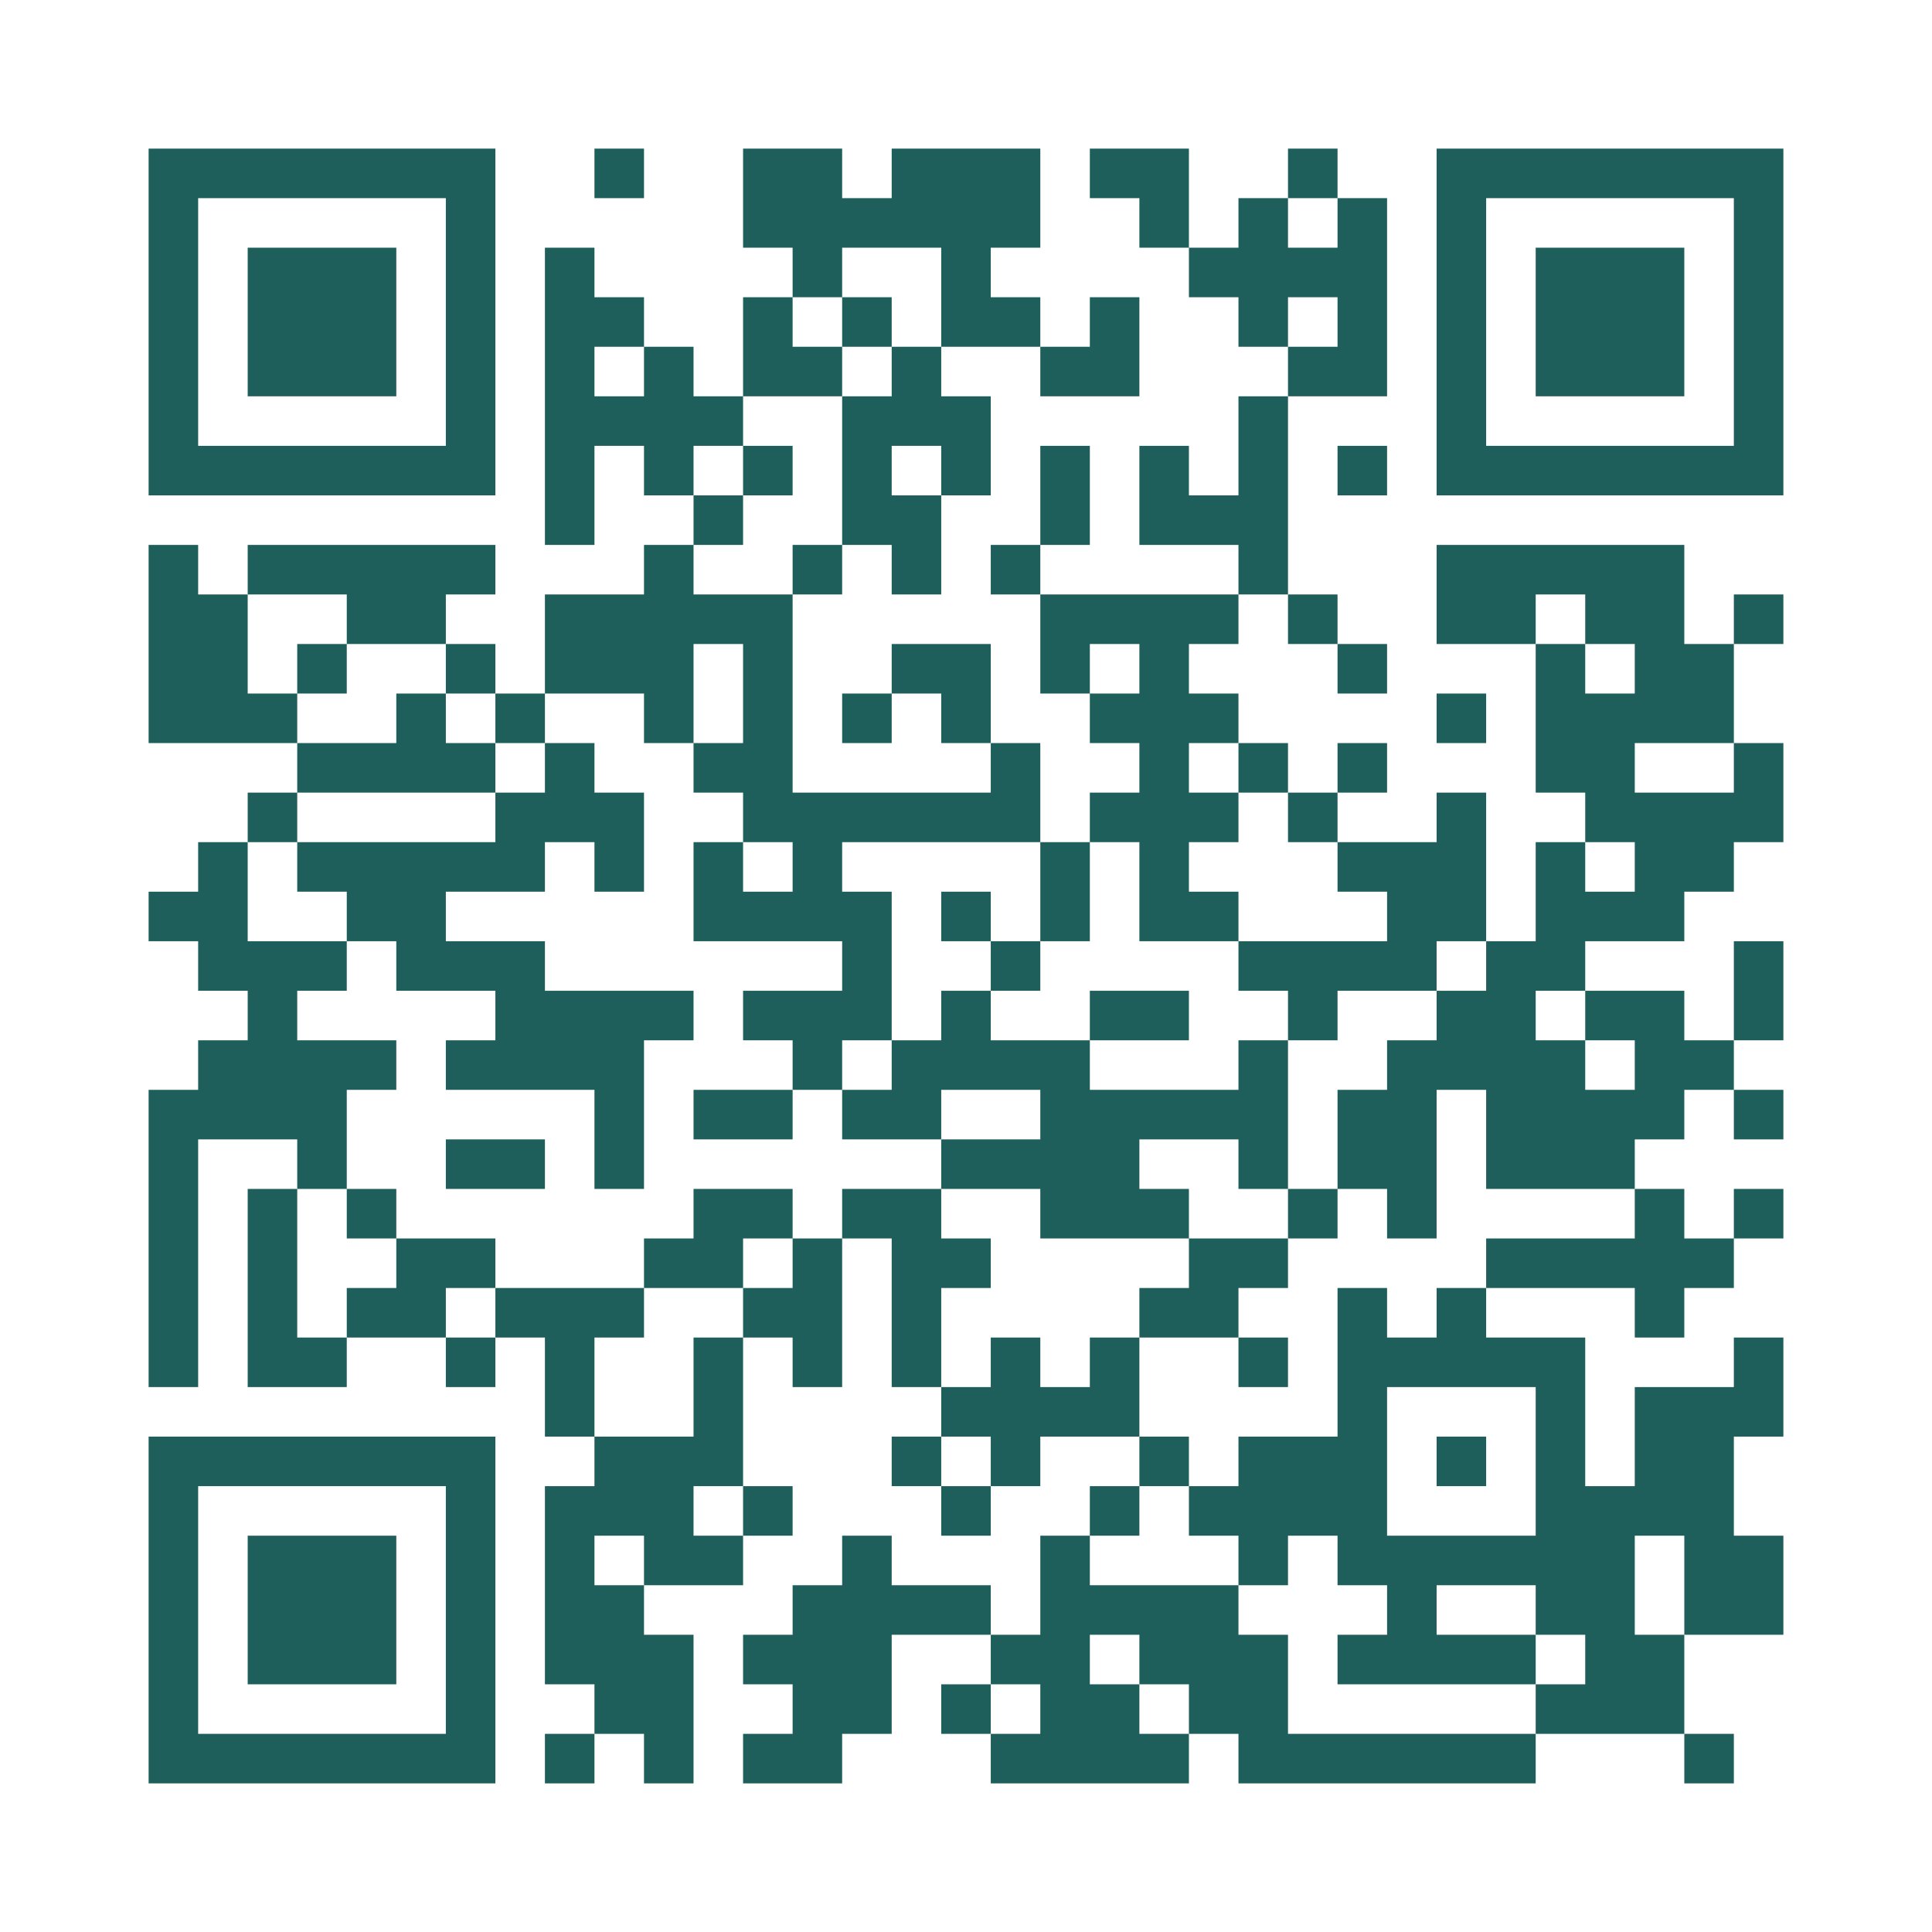
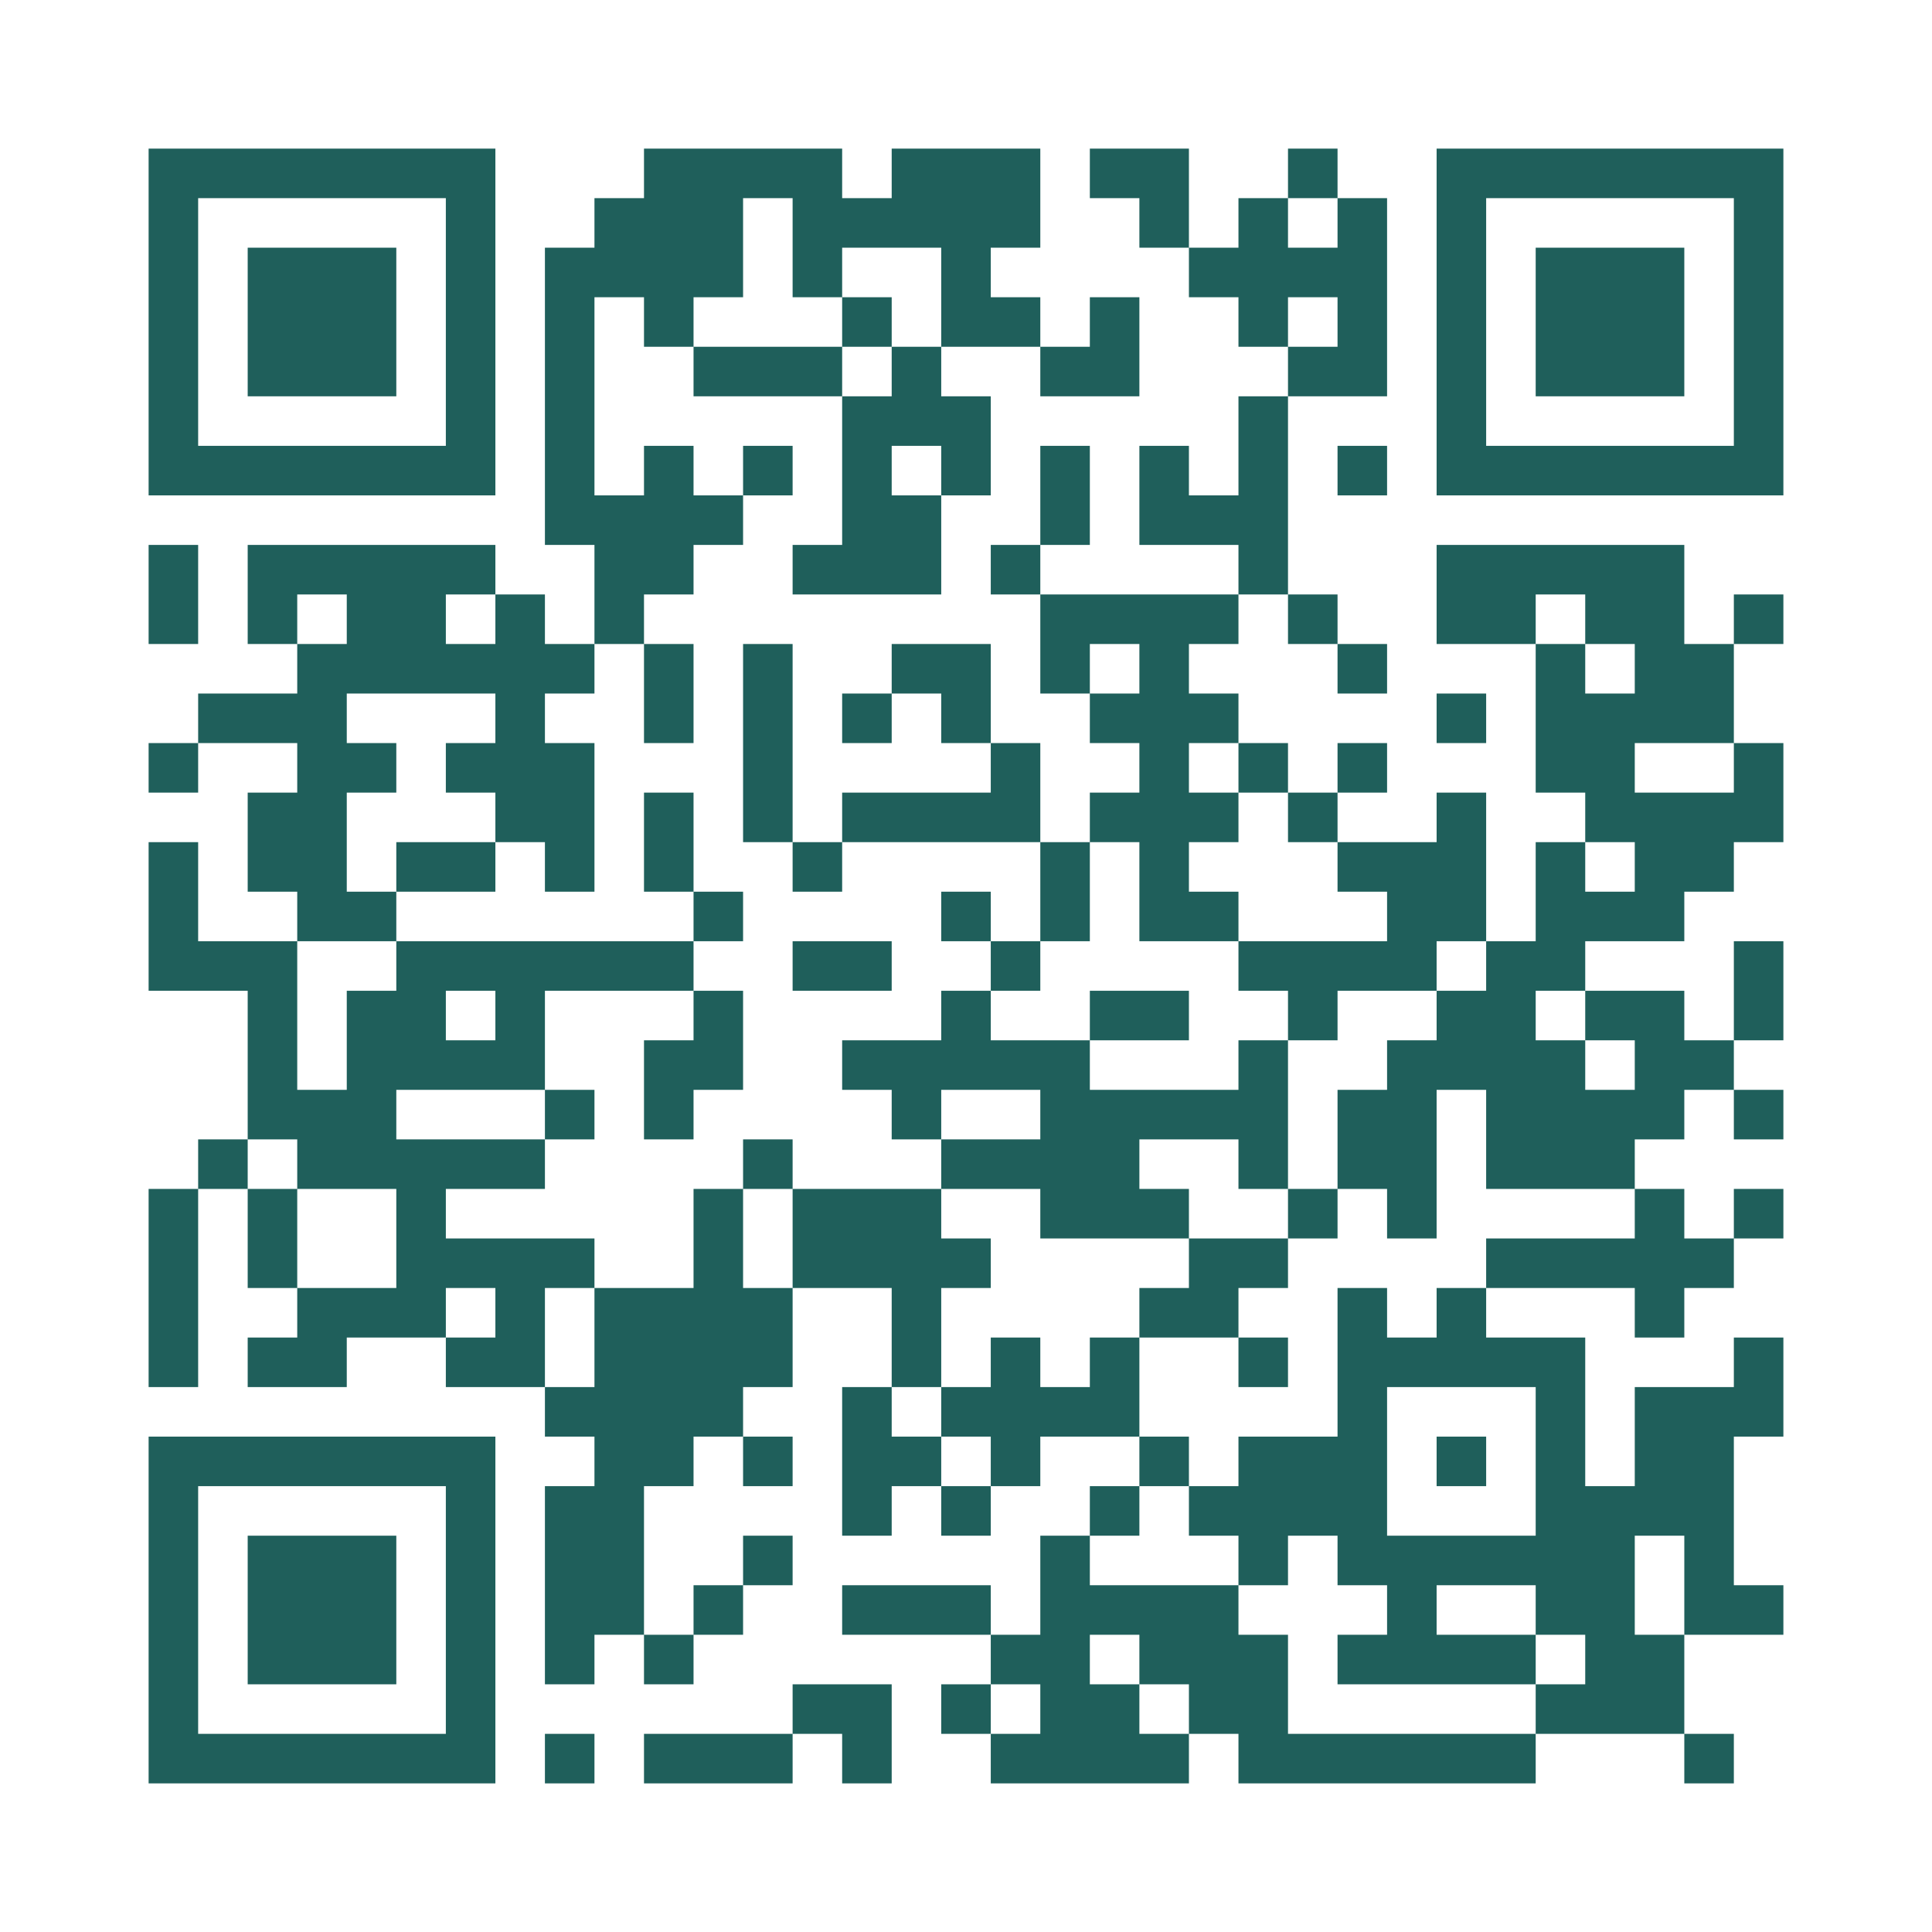
<svg xmlns="http://www.w3.org/2000/svg" width="39mm" height="39mm" version="1.1" viewBox="0 0 39 39" fill_color="#1F5F5B" back_color="#FFFFFF">
-   <path d="M3,3H4V4H3zM4,3H5V4H4zM5,3H6V4H5zM6,3H7V4H6zM7,3H8V4H7zM8,3H9V4H8zM9,3H10V4H9zM12,3H13V4H12zM15,3H16V4H15zM16,3H17V4H16zM18,3H19V4H18zM19,3H20V4H19zM20,3H21V4H20zM22,3H23V4H22zM23,3H24V4H23zM26,3H27V4H26zM29,3H30V4H29zM30,3H31V4H30zM31,3H32V4H31zM32,3H33V4H32zM33,3H34V4H33zM34,3H35V4H34zM35,3H36V4H35zM3,4H4V5H3zM9,4H10V5H9zM15,4H16V5H15zM16,4H17V5H16zM17,4H18V5H17zM18,4H19V5H18zM19,4H20V5H19zM20,4H21V5H20zM23,4H24V5H23zM25,4H26V5H25zM27,4H28V5H27zM29,4H30V5H29zM35,4H36V5H35zM3,5H4V6H3zM5,5H6V6H5zM6,5H7V6H6zM7,5H8V6H7zM9,5H10V6H9zM11,5H12V6H11zM16,5H17V6H16zM19,5H20V6H19zM24,5H25V6H24zM25,5H26V6H25zM26,5H27V6H26zM27,5H28V6H27zM29,5H30V6H29zM31,5H32V6H31zM32,5H33V6H32zM33,5H34V6H33zM35,5H36V6H35zM3,6H4V7H3zM5,6H6V7H5zM6,6H7V7H6zM7,6H8V7H7zM9,6H10V7H9zM11,6H12V7H11zM12,6H13V7H12zM15,6H16V7H15zM17,6H18V7H17zM19,6H20V7H19zM20,6H21V7H20zM22,6H23V7H22zM25,6H26V7H25zM27,6H28V7H27zM29,6H30V7H29zM31,6H32V7H31zM32,6H33V7H32zM33,6H34V7H33zM35,6H36V7H35zM3,7H4V8H3zM5,7H6V8H5zM6,7H7V8H6zM7,7H8V8H7zM9,7H10V8H9zM11,7H12V8H11zM13,7H14V8H13zM15,7H16V8H15zM16,7H17V8H16zM18,7H19V8H18zM21,7H22V8H21zM22,7H23V8H22zM26,7H27V8H26zM27,7H28V8H27zM29,7H30V8H29zM31,7H32V8H31zM32,7H33V8H32zM33,7H34V8H33zM35,7H36V8H35zM3,8H4V9H3zM9,8H10V9H9zM11,8H12V9H11zM12,8H13V9H12zM13,8H14V9H13zM14,8H15V9H14zM17,8H18V9H17zM18,8H19V9H18zM19,8H20V9H19zM25,8H26V9H25zM29,8H30V9H29zM35,8H36V9H35zM3,9H4V10H3zM4,9H5V10H4zM5,9H6V10H5zM6,9H7V10H6zM7,9H8V10H7zM8,9H9V10H8zM9,9H10V10H9zM11,9H12V10H11zM13,9H14V10H13zM15,9H16V10H15zM17,9H18V10H17zM19,9H20V10H19zM21,9H22V10H21zM23,9H24V10H23zM25,9H26V10H25zM27,9H28V10H27zM29,9H30V10H29zM30,9H31V10H30zM31,9H32V10H31zM32,9H33V10H32zM33,9H34V10H33zM34,9H35V10H34zM35,9H36V10H35zM11,10H12V11H11zM14,10H15V11H14zM17,10H18V11H17zM18,10H19V11H18zM21,10H22V11H21zM23,10H24V11H23zM24,10H25V11H24zM25,10H26V11H25zM3,11H4V12H3zM5,11H6V12H5zM6,11H7V12H6zM7,11H8V12H7zM8,11H9V12H8zM9,11H10V12H9zM13,11H14V12H13zM16,11H17V12H16zM18,11H19V12H18zM20,11H21V12H20zM25,11H26V12H25zM29,11H30V12H29zM30,11H31V12H30zM31,11H32V12H31zM32,11H33V12H32zM33,11H34V12H33zM3,12H4V13H3zM4,12H5V13H4zM7,12H8V13H7zM8,12H9V13H8zM11,12H12V13H11zM12,12H13V13H12zM13,12H14V13H13zM14,12H15V13H14zM15,12H16V13H15zM21,12H22V13H21zM22,12H23V13H22zM23,12H24V13H23zM24,12H25V13H24zM26,12H27V13H26zM29,12H30V13H29zM30,12H31V13H30zM32,12H33V13H32zM33,12H34V13H33zM35,12H36V13H35zM3,13H4V14H3zM4,13H5V14H4zM6,13H7V14H6zM9,13H10V14H9zM11,13H12V14H11zM12,13H13V14H12zM13,13H14V14H13zM15,13H16V14H15zM18,13H19V14H18zM19,13H20V14H19zM21,13H22V14H21zM23,13H24V14H23zM27,13H28V14H27zM31,13H32V14H31zM33,13H34V14H33zM34,13H35V14H34zM3,14H4V15H3zM4,14H5V15H4zM5,14H6V15H5zM8,14H9V15H8zM10,14H11V15H10zM13,14H14V15H13zM15,14H16V15H15zM17,14H18V15H17zM19,14H20V15H19zM22,14H23V15H22zM23,14H24V15H23zM24,14H25V15H24zM29,14H30V15H29zM31,14H32V15H31zM32,14H33V15H32zM33,14H34V15H33zM34,14H35V15H34zM6,15H7V16H6zM7,15H8V16H7zM8,15H9V16H8zM9,15H10V16H9zM11,15H12V16H11zM14,15H15V16H14zM15,15H16V16H15zM20,15H21V16H20zM23,15H24V16H23zM25,15H26V16H25zM27,15H28V16H27zM31,15H32V16H31zM32,15H33V16H32zM35,15H36V16H35zM5,16H6V17H5zM10,16H11V17H10zM11,16H12V17H11zM12,16H13V17H12zM15,16H16V17H15zM16,16H17V17H16zM17,16H18V17H17zM18,16H19V17H18zM19,16H20V17H19zM20,16H21V17H20zM22,16H23V17H22zM23,16H24V17H23zM24,16H25V17H24zM26,16H27V17H26zM29,16H30V17H29zM32,16H33V17H32zM33,16H34V17H33zM34,16H35V17H34zM35,16H36V17H35zM4,17H5V18H4zM6,17H7V18H6zM7,17H8V18H7zM8,17H9V18H8zM9,17H10V18H9zM10,17H11V18H10zM12,17H13V18H12zM14,17H15V18H14zM16,17H17V18H16zM21,17H22V18H21zM23,17H24V18H23zM27,17H28V18H27zM28,17H29V18H28zM29,17H30V18H29zM31,17H32V18H31zM33,17H34V18H33zM34,17H35V18H34zM3,18H4V19H3zM4,18H5V19H4zM7,18H8V19H7zM8,18H9V19H8zM14,18H15V19H14zM15,18H16V19H15zM16,18H17V19H16zM17,18H18V19H17zM19,18H20V19H19zM21,18H22V19H21zM23,18H24V19H23zM24,18H25V19H24zM28,18H29V19H28zM29,18H30V19H29zM31,18H32V19H31zM32,18H33V19H32zM33,18H34V19H33zM4,19H5V20H4zM5,19H6V20H5zM6,19H7V20H6zM8,19H9V20H8zM9,19H10V20H9zM10,19H11V20H10zM17,19H18V20H17zM20,19H21V20H20zM25,19H26V20H25zM26,19H27V20H26zM27,19H28V20H27zM28,19H29V20H28zM30,19H31V20H30zM31,19H32V20H31zM35,19H36V20H35zM5,20H6V21H5zM10,20H11V21H10zM11,20H12V21H11zM12,20H13V21H12zM13,20H14V21H13zM15,20H16V21H15zM16,20H17V21H16zM17,20H18V21H17zM19,20H20V21H19zM22,20H23V21H22zM23,20H24V21H23zM26,20H27V21H26zM29,20H30V21H29zM30,20H31V21H30zM32,20H33V21H32zM33,20H34V21H33zM35,20H36V21H35zM4,21H5V22H4zM5,21H6V22H5zM6,21H7V22H6zM7,21H8V22H7zM9,21H10V22H9zM10,21H11V22H10zM11,21H12V22H11zM12,21H13V22H12zM16,21H17V22H16zM18,21H19V22H18zM19,21H20V22H19zM20,21H21V22H20zM21,21H22V22H21zM25,21H26V22H25zM28,21H29V22H28zM29,21H30V22H29zM30,21H31V22H30zM31,21H32V22H31zM33,21H34V22H33zM34,21H35V22H34zM3,22H4V23H3zM4,22H5V23H4zM5,22H6V23H5zM6,22H7V23H6zM12,22H13V23H12zM14,22H15V23H14zM15,22H16V23H15zM17,22H18V23H17zM18,22H19V23H18zM21,22H22V23H21zM22,22H23V23H22zM23,22H24V23H23zM24,22H25V23H24zM25,22H26V23H25zM27,22H28V23H27zM28,22H29V23H28zM30,22H31V23H30zM31,22H32V23H31zM32,22H33V23H32zM33,22H34V23H33zM35,22H36V23H35zM3,23H4V24H3zM6,23H7V24H6zM9,23H10V24H9zM10,23H11V24H10zM12,23H13V24H12zM19,23H20V24H19zM20,23H21V24H20zM21,23H22V24H21zM22,23H23V24H22zM25,23H26V24H25zM27,23H28V24H27zM28,23H29V24H28zM30,23H31V24H30zM31,23H32V24H31zM32,23H33V24H32zM3,24H4V25H3zM5,24H6V25H5zM7,24H8V25H7zM14,24H15V25H14zM15,24H16V25H15zM17,24H18V25H17zM18,24H19V25H18zM21,24H22V25H21zM22,24H23V25H22zM23,24H24V25H23zM26,24H27V25H26zM28,24H29V25H28zM33,24H34V25H33zM35,24H36V25H35zM3,25H4V26H3zM5,25H6V26H5zM8,25H9V26H8zM9,25H10V26H9zM13,25H14V26H13zM14,25H15V26H14zM16,25H17V26H16zM18,25H19V26H18zM19,25H20V26H19zM24,25H25V26H24zM25,25H26V26H25zM30,25H31V26H30zM31,25H32V26H31zM32,25H33V26H32zM33,25H34V26H33zM34,25H35V26H34zM3,26H4V27H3zM5,26H6V27H5zM7,26H8V27H7zM8,26H9V27H8zM10,26H11V27H10zM11,26H12V27H11zM12,26H13V27H12zM15,26H16V27H15zM16,26H17V27H16zM18,26H19V27H18zM23,26H24V27H23zM24,26H25V27H24zM27,26H28V27H27zM29,26H30V27H29zM33,26H34V27H33zM3,27H4V28H3zM5,27H6V28H5zM6,27H7V28H6zM9,27H10V28H9zM11,27H12V28H11zM14,27H15V28H14zM16,27H17V28H16zM18,27H19V28H18zM20,27H21V28H20zM22,27H23V28H22zM25,27H26V28H25zM27,27H28V28H27zM28,27H29V28H28zM29,27H30V28H29zM30,27H31V28H30zM31,27H32V28H31zM35,27H36V28H35zM11,28H12V29H11zM14,28H15V29H14zM19,28H20V29H19zM20,28H21V29H20zM21,28H22V29H21zM22,28H23V29H22zM27,28H28V29H27zM31,28H32V29H31zM33,28H34V29H33zM34,28H35V29H34zM35,28H36V29H35zM3,29H4V30H3zM4,29H5V30H4zM5,29H6V30H5zM6,29H7V30H6zM7,29H8V30H7zM8,29H9V30H8zM9,29H10V30H9zM12,29H13V30H12zM13,29H14V30H13zM14,29H15V30H14zM18,29H19V30H18zM20,29H21V30H20zM23,29H24V30H23zM25,29H26V30H25zM26,29H27V30H26zM27,29H28V30H27zM29,29H30V30H29zM31,29H32V30H31zM33,29H34V30H33zM34,29H35V30H34zM3,30H4V31H3zM9,30H10V31H9zM11,30H12V31H11zM12,30H13V31H12zM13,30H14V31H13zM15,30H16V31H15zM19,30H20V31H19zM22,30H23V31H22zM24,30H25V31H24zM25,30H26V31H25zM26,30H27V31H26zM27,30H28V31H27zM31,30H32V31H31zM32,30H33V31H32zM33,30H34V31H33zM34,30H35V31H34zM3,31H4V32H3zM5,31H6V32H5zM6,31H7V32H6zM7,31H8V32H7zM9,31H10V32H9zM11,31H12V32H11zM13,31H14V32H13zM14,31H15V32H14zM17,31H18V32H17zM21,31H22V32H21zM25,31H26V32H25zM27,31H28V32H27zM28,31H29V32H28zM29,31H30V32H29zM30,31H31V32H30zM31,31H32V32H31zM32,31H33V32H32zM34,31H35V32H34zM35,31H36V32H35zM3,32H4V33H3zM5,32H6V33H5zM6,32H7V33H6zM7,32H8V33H7zM9,32H10V33H9zM11,32H12V33H11zM12,32H13V33H12zM16,32H17V33H16zM17,32H18V33H17zM18,32H19V33H18zM19,32H20V33H19zM21,32H22V33H21zM22,32H23V33H22zM23,32H24V33H23zM24,32H25V33H24zM28,32H29V33H28zM31,32H32V33H31zM32,32H33V33H32zM34,32H35V33H34zM35,32H36V33H35zM3,33H4V34H3zM5,33H6V34H5zM6,33H7V34H6zM7,33H8V34H7zM9,33H10V34H9zM11,33H12V34H11zM12,33H13V34H12zM13,33H14V34H13zM15,33H16V34H15zM16,33H17V34H16zM17,33H18V34H17zM20,33H21V34H20zM21,33H22V34H21zM23,33H24V34H23zM24,33H25V34H24zM25,33H26V34H25zM27,33H28V34H27zM28,33H29V34H28zM29,33H30V34H29zM30,33H31V34H30zM32,33H33V34H32zM33,33H34V34H33zM3,34H4V35H3zM9,34H10V35H9zM12,34H13V35H12zM13,34H14V35H13zM16,34H17V35H16zM17,34H18V35H17zM19,34H20V35H19zM21,34H22V35H21zM22,34H23V35H22zM24,34H25V35H24zM25,34H26V35H25zM31,34H32V35H31zM32,34H33V35H32zM33,34H34V35H33zM3,35H4V36H3zM4,35H5V36H4zM5,35H6V36H5zM6,35H7V36H6zM7,35H8V36H7zM8,35H9V36H8zM9,35H10V36H9zM11,35H12V36H11zM13,35H14V36H13zM15,35H16V36H15zM16,35H17V36H16zM20,35H21V36H20zM21,35H22V36H21zM22,35H23V36H22zM23,35H24V36H23zM25,35H26V36H25zM26,35H27V36H26zM27,35H28V36H27zM28,35H29V36H28zM29,35H30V36H29zM30,35H31V36H30zM34,35H35V36H34z" id="qr-path" fill="#1F5F5B" fill-opacity="1" fill-rule="nonzero" stroke="none" />
+   <path d="M3,3H4V4H3zM4,3H5V4H4zM5,3H6V4H5zM6,3H7V4H6zM7,3H8V4H7zM8,3H9V4H8zM9,3H10V4H9zM13,3H14V4H13zM14,3H15V4H14zM15,3H16V4H15zM16,3H17V4H16zM18,3H19V4H18zM19,3H20V4H19zM20,3H21V4H20zM22,3H23V4H22zM23,3H24V4H23zM26,3H27V4H26zM29,3H30V4H29zM30,3H31V4H30zM31,3H32V4H31zM32,3H33V4H32zM33,3H34V4H33zM34,3H35V4H34zM35,3H36V4H35zM3,4H4V5H3zM9,4H10V5H9zM12,4H13V5H12zM13,4H14V5H13zM14,4H15V5H14zM16,4H17V5H16zM17,4H18V5H17zM18,4H19V5H18zM19,4H20V5H19zM20,4H21V5H20zM23,4H24V5H23zM25,4H26V5H25zM27,4H28V5H27zM29,4H30V5H29zM35,4H36V5H35zM3,5H4V6H3zM5,5H6V6H5zM6,5H7V6H6zM7,5H8V6H7zM9,5H10V6H9zM11,5H12V6H11zM12,5H13V6H12zM13,5H14V6H13zM14,5H15V6H14zM16,5H17V6H16zM19,5H20V6H19zM24,5H25V6H24zM25,5H26V6H25zM26,5H27V6H26zM27,5H28V6H27zM29,5H30V6H29zM31,5H32V6H31zM32,5H33V6H32zM33,5H34V6H33zM35,5H36V6H35zM3,6H4V7H3zM5,6H6V7H5zM6,6H7V7H6zM7,6H8V7H7zM9,6H10V7H9zM11,6H12V7H11zM13,6H14V7H13zM17,6H18V7H17zM19,6H20V7H19zM20,6H21V7H20zM22,6H23V7H22zM25,6H26V7H25zM27,6H28V7H27zM29,6H30V7H29zM31,6H32V7H31zM32,6H33V7H32zM33,6H34V7H33zM35,6H36V7H35zM3,7H4V8H3zM5,7H6V8H5zM6,7H7V8H6zM7,7H8V8H7zM9,7H10V8H9zM11,7H12V8H11zM14,7H15V8H14zM15,7H16V8H15zM16,7H17V8H16zM18,7H19V8H18zM21,7H22V8H21zM22,7H23V8H22zM26,7H27V8H26zM27,7H28V8H27zM29,7H30V8H29zM31,7H32V8H31zM32,7H33V8H32zM33,7H34V8H33zM35,7H36V8H35zM3,8H4V9H3zM9,8H10V9H9zM11,8H12V9H11zM17,8H18V9H17zM18,8H19V9H18zM19,8H20V9H19zM25,8H26V9H25zM29,8H30V9H29zM35,8H36V9H35zM3,9H4V10H3zM4,9H5V10H4zM5,9H6V10H5zM6,9H7V10H6zM7,9H8V10H7zM8,9H9V10H8zM9,9H10V10H9zM11,9H12V10H11zM13,9H14V10H13zM15,9H16V10H15zM17,9H18V10H17zM19,9H20V10H19zM21,9H22V10H21zM23,9H24V10H23zM25,9H26V10H25zM27,9H28V10H27zM29,9H30V10H29zM30,9H31V10H30zM31,9H32V10H31zM32,9H33V10H32zM33,9H34V10H33zM34,9H35V10H34zM35,9H36V10H35zM11,10H12V11H11zM12,10H13V11H12zM13,10H14V11H13zM14,10H15V11H14zM17,10H18V11H17zM18,10H19V11H18zM21,10H22V11H21zM23,10H24V11H23zM24,10H25V11H24zM25,10H26V11H25zM3,11H4V12H3zM5,11H6V12H5zM6,11H7V12H6zM7,11H8V12H7zM8,11H9V12H8zM9,11H10V12H9zM12,11H13V12H12zM13,11H14V12H13zM16,11H17V12H16zM17,11H18V12H17zM18,11H19V12H18zM20,11H21V12H20zM25,11H26V12H25zM29,11H30V12H29zM30,11H31V12H30zM31,11H32V12H31zM32,11H33V12H32zM33,11H34V12H33zM3,12H4V13H3zM5,12H6V13H5zM7,12H8V13H7zM8,12H9V13H8zM10,12H11V13H10zM12,12H13V13H12zM21,12H22V13H21zM22,12H23V13H22zM23,12H24V13H23zM24,12H25V13H24zM26,12H27V13H26zM29,12H30V13H29zM30,12H31V13H30zM32,12H33V13H32zM33,12H34V13H33zM35,12H36V13H35zM6,13H7V14H6zM7,13H8V14H7zM8,13H9V14H8zM9,13H10V14H9zM10,13H11V14H10zM11,13H12V14H11zM13,13H14V14H13zM15,13H16V14H15zM18,13H19V14H18zM19,13H20V14H19zM21,13H22V14H21zM23,13H24V14H23zM27,13H28V14H27zM31,13H32V14H31zM33,13H34V14H33zM34,13H35V14H34zM4,14H5V15H4zM5,14H6V15H5zM6,14H7V15H6zM10,14H11V15H10zM13,14H14V15H13zM15,14H16V15H15zM17,14H18V15H17zM19,14H20V15H19zM22,14H23V15H22zM23,14H24V15H23zM24,14H25V15H24zM29,14H30V15H29zM31,14H32V15H31zM32,14H33V15H32zM33,14H34V15H33zM34,14H35V15H34zM3,15H4V16H3zM6,15H7V16H6zM7,15H8V16H7zM9,15H10V16H9zM10,15H11V16H10zM11,15H12V16H11zM15,15H16V16H15zM20,15H21V16H20zM23,15H24V16H23zM25,15H26V16H25zM27,15H28V16H27zM31,15H32V16H31zM32,15H33V16H32zM35,15H36V16H35zM5,16H6V17H5zM6,16H7V17H6zM10,16H11V17H10zM11,16H12V17H11zM13,16H14V17H13zM15,16H16V17H15zM17,16H18V17H17zM18,16H19V17H18zM19,16H20V17H19zM20,16H21V17H20zM22,16H23V17H22zM23,16H24V17H23zM24,16H25V17H24zM26,16H27V17H26zM29,16H30V17H29zM32,16H33V17H32zM33,16H34V17H33zM34,16H35V17H34zM35,16H36V17H35zM3,17H4V18H3zM5,17H6V18H5zM6,17H7V18H6zM8,17H9V18H8zM9,17H10V18H9zM11,17H12V18H11zM13,17H14V18H13zM16,17H17V18H16zM21,17H22V18H21zM23,17H24V18H23zM27,17H28V18H27zM28,17H29V18H28zM29,17H30V18H29zM31,17H32V18H31zM33,17H34V18H33zM34,17H35V18H34zM3,18H4V19H3zM6,18H7V19H6zM7,18H8V19H7zM14,18H15V19H14zM19,18H20V19H19zM21,18H22V19H21zM23,18H24V19H23zM24,18H25V19H24zM28,18H29V19H28zM29,18H30V19H29zM31,18H32V19H31zM32,18H33V19H32zM33,18H34V19H33zM3,19H4V20H3zM4,19H5V20H4zM5,19H6V20H5zM8,19H9V20H8zM9,19H10V20H9zM10,19H11V20H10zM11,19H12V20H11zM12,19H13V20H12zM13,19H14V20H13zM16,19H17V20H16zM17,19H18V20H17zM20,19H21V20H20zM25,19H26V20H25zM26,19H27V20H26zM27,19H28V20H27zM28,19H29V20H28zM30,19H31V20H30zM31,19H32V20H31zM35,19H36V20H35zM5,20H6V21H5zM7,20H8V21H7zM8,20H9V21H8zM10,20H11V21H10zM14,20H15V21H14zM19,20H20V21H19zM22,20H23V21H22zM23,20H24V21H23zM26,20H27V21H26zM29,20H30V21H29zM30,20H31V21H30zM32,20H33V21H32zM33,20H34V21H33zM35,20H36V21H35zM5,21H6V22H5zM7,21H8V22H7zM8,21H9V22H8zM9,21H10V22H9zM10,21H11V22H10zM13,21H14V22H13zM14,21H15V22H14zM17,21H18V22H17zM18,21H19V22H18zM19,21H20V22H19zM20,21H21V22H20zM21,21H22V22H21zM25,21H26V22H25zM28,21H29V22H28zM29,21H30V22H29zM30,21H31V22H30zM31,21H32V22H31zM33,21H34V22H33zM34,21H35V22H34zM5,22H6V23H5zM6,22H7V23H6zM7,22H8V23H7zM11,22H12V23H11zM13,22H14V23H13zM18,22H19V23H18zM21,22H22V23H21zM22,22H23V23H22zM23,22H24V23H23zM24,22H25V23H24zM25,22H26V23H25zM27,22H28V23H27zM28,22H29V23H28zM30,22H31V23H30zM31,22H32V23H31zM32,22H33V23H32zM33,22H34V23H33zM35,22H36V23H35zM4,23H5V24H4zM6,23H7V24H6zM7,23H8V24H7zM8,23H9V24H8zM9,23H10V24H9zM10,23H11V24H10zM15,23H16V24H15zM19,23H20V24H19zM20,23H21V24H20zM21,23H22V24H21zM22,23H23V24H22zM25,23H26V24H25zM27,23H28V24H27zM28,23H29V24H28zM30,23H31V24H30zM31,23H32V24H31zM32,23H33V24H32zM3,24H4V25H3zM5,24H6V25H5zM8,24H9V25H8zM14,24H15V25H14zM16,24H17V25H16zM17,24H18V25H17zM18,24H19V25H18zM21,24H22V25H21zM22,24H23V25H22zM23,24H24V25H23zM26,24H27V25H26zM28,24H29V25H28zM33,24H34V25H33zM35,24H36V25H35zM3,25H4V26H3zM5,25H6V26H5zM8,25H9V26H8zM9,25H10V26H9zM10,25H11V26H10zM11,25H12V26H11zM14,25H15V26H14zM16,25H17V26H16zM17,25H18V26H17zM18,25H19V26H18zM19,25H20V26H19zM24,25H25V26H24zM25,25H26V26H25zM30,25H31V26H30zM31,25H32V26H31zM32,25H33V26H32zM33,25H34V26H33zM34,25H35V26H34zM3,26H4V27H3zM6,26H7V27H6zM7,26H8V27H7zM8,26H9V27H8zM10,26H11V27H10zM12,26H13V27H12zM13,26H14V27H13zM14,26H15V27H14zM15,26H16V27H15zM18,26H19V27H18zM23,26H24V27H23zM24,26H25V27H24zM27,26H28V27H27zM29,26H30V27H29zM33,26H34V27H33zM3,27H4V28H3zM5,27H6V28H5zM6,27H7V28H6zM9,27H10V28H9zM10,27H11V28H10zM12,27H13V28H12zM13,27H14V28H13zM14,27H15V28H14zM15,27H16V28H15zM18,27H19V28H18zM20,27H21V28H20zM22,27H23V28H22zM25,27H26V28H25zM27,27H28V28H27zM28,27H29V28H28zM29,27H30V28H29zM30,27H31V28H30zM31,27H32V28H31zM35,27H36V28H35zM11,28H12V29H11zM12,28H13V29H12zM13,28H14V29H13zM14,28H15V29H14zM17,28H18V29H17zM19,28H20V29H19zM20,28H21V29H20zM21,28H22V29H21zM22,28H23V29H22zM27,28H28V29H27zM31,28H32V29H31zM33,28H34V29H33zM34,28H35V29H34zM35,28H36V29H35zM3,29H4V30H3zM4,29H5V30H4zM5,29H6V30H5zM6,29H7V30H6zM7,29H8V30H7zM8,29H9V30H8zM9,29H10V30H9zM12,29H13V30H12zM13,29H14V30H13zM15,29H16V30H15zM17,29H18V30H17zM18,29H19V30H18zM20,29H21V30H20zM23,29H24V30H23zM25,29H26V30H25zM26,29H27V30H26zM27,29H28V30H27zM29,29H30V30H29zM31,29H32V30H31zM33,29H34V30H33zM34,29H35V30H34zM3,30H4V31H3zM9,30H10V31H9zM11,30H12V31H11zM12,30H13V31H12zM17,30H18V31H17zM19,30H20V31H19zM22,30H23V31H22zM24,30H25V31H24zM25,30H26V31H25zM26,30H27V31H26zM27,30H28V31H27zM31,30H32V31H31zM32,30H33V31H32zM33,30H34V31H33zM34,30H35V31H34zM3,31H4V32H3zM5,31H6V32H5zM6,31H7V32H6zM7,31H8V32H7zM9,31H10V32H9zM11,31H12V32H11zM12,31H13V32H12zM15,31H16V32H15zM21,31H22V32H21zM25,31H26V32H25zM27,31H28V32H27zM28,31H29V32H28zM29,31H30V32H29zM30,31H31V32H30zM31,31H32V32H31zM32,31H33V32H32zM34,31H35V32H34zM3,32H4V33H3zM5,32H6V33H5zM6,32H7V33H6zM7,32H8V33H7zM9,32H10V33H9zM11,32H12V33H11zM12,32H13V33H12zM14,32H15V33H14zM17,32H18V33H17zM18,32H19V33H18zM19,32H20V33H19zM21,32H22V33H21zM22,32H23V33H22zM23,32H24V33H23zM24,32H25V33H24zM28,32H29V33H28zM31,32H32V33H31zM32,32H33V33H32zM34,32H35V33H34zM35,32H36V33H35zM3,33H4V34H3zM5,33H6V34H5zM6,33H7V34H6zM7,33H8V34H7zM9,33H10V34H9zM11,33H12V34H11zM13,33H14V34H13zM20,33H21V34H20zM21,33H22V34H21zM23,33H24V34H23zM24,33H25V34H24zM25,33H26V34H25zM27,33H28V34H27zM28,33H29V34H28zM29,33H30V34H29zM30,33H31V34H30zM32,33H33V34H32zM33,33H34V34H33zM3,34H4V35H3zM9,34H10V35H9zM16,34H17V35H16zM17,34H18V35H17zM19,34H20V35H19zM21,34H22V35H21zM22,34H23V35H22zM24,34H25V35H24zM25,34H26V35H25zM31,34H32V35H31zM32,34H33V35H32zM33,34H34V35H33zM3,35H4V36H3zM4,35H5V36H4zM5,35H6V36H5zM6,35H7V36H6zM7,35H8V36H7zM8,35H9V36H8zM9,35H10V36H9zM11,35H12V36H11zM13,35H14V36H13zM14,35H15V36H14zM15,35H16V36H15zM17,35H18V36H17zM20,35H21V36H20zM21,35H22V36H21zM22,35H23V36H22zM23,35H24V36H23zM25,35H26V36H25zM26,35H27V36H26zM27,35H28V36H27zM28,35H29V36H28zM29,35H30V36H29zM30,35H31V36H30zM34,35H35V36H34z" id="qr-path" fill="#1F5F5B" fill-opacity="1" fill-rule="nonzero" stroke="none" />
</svg>
